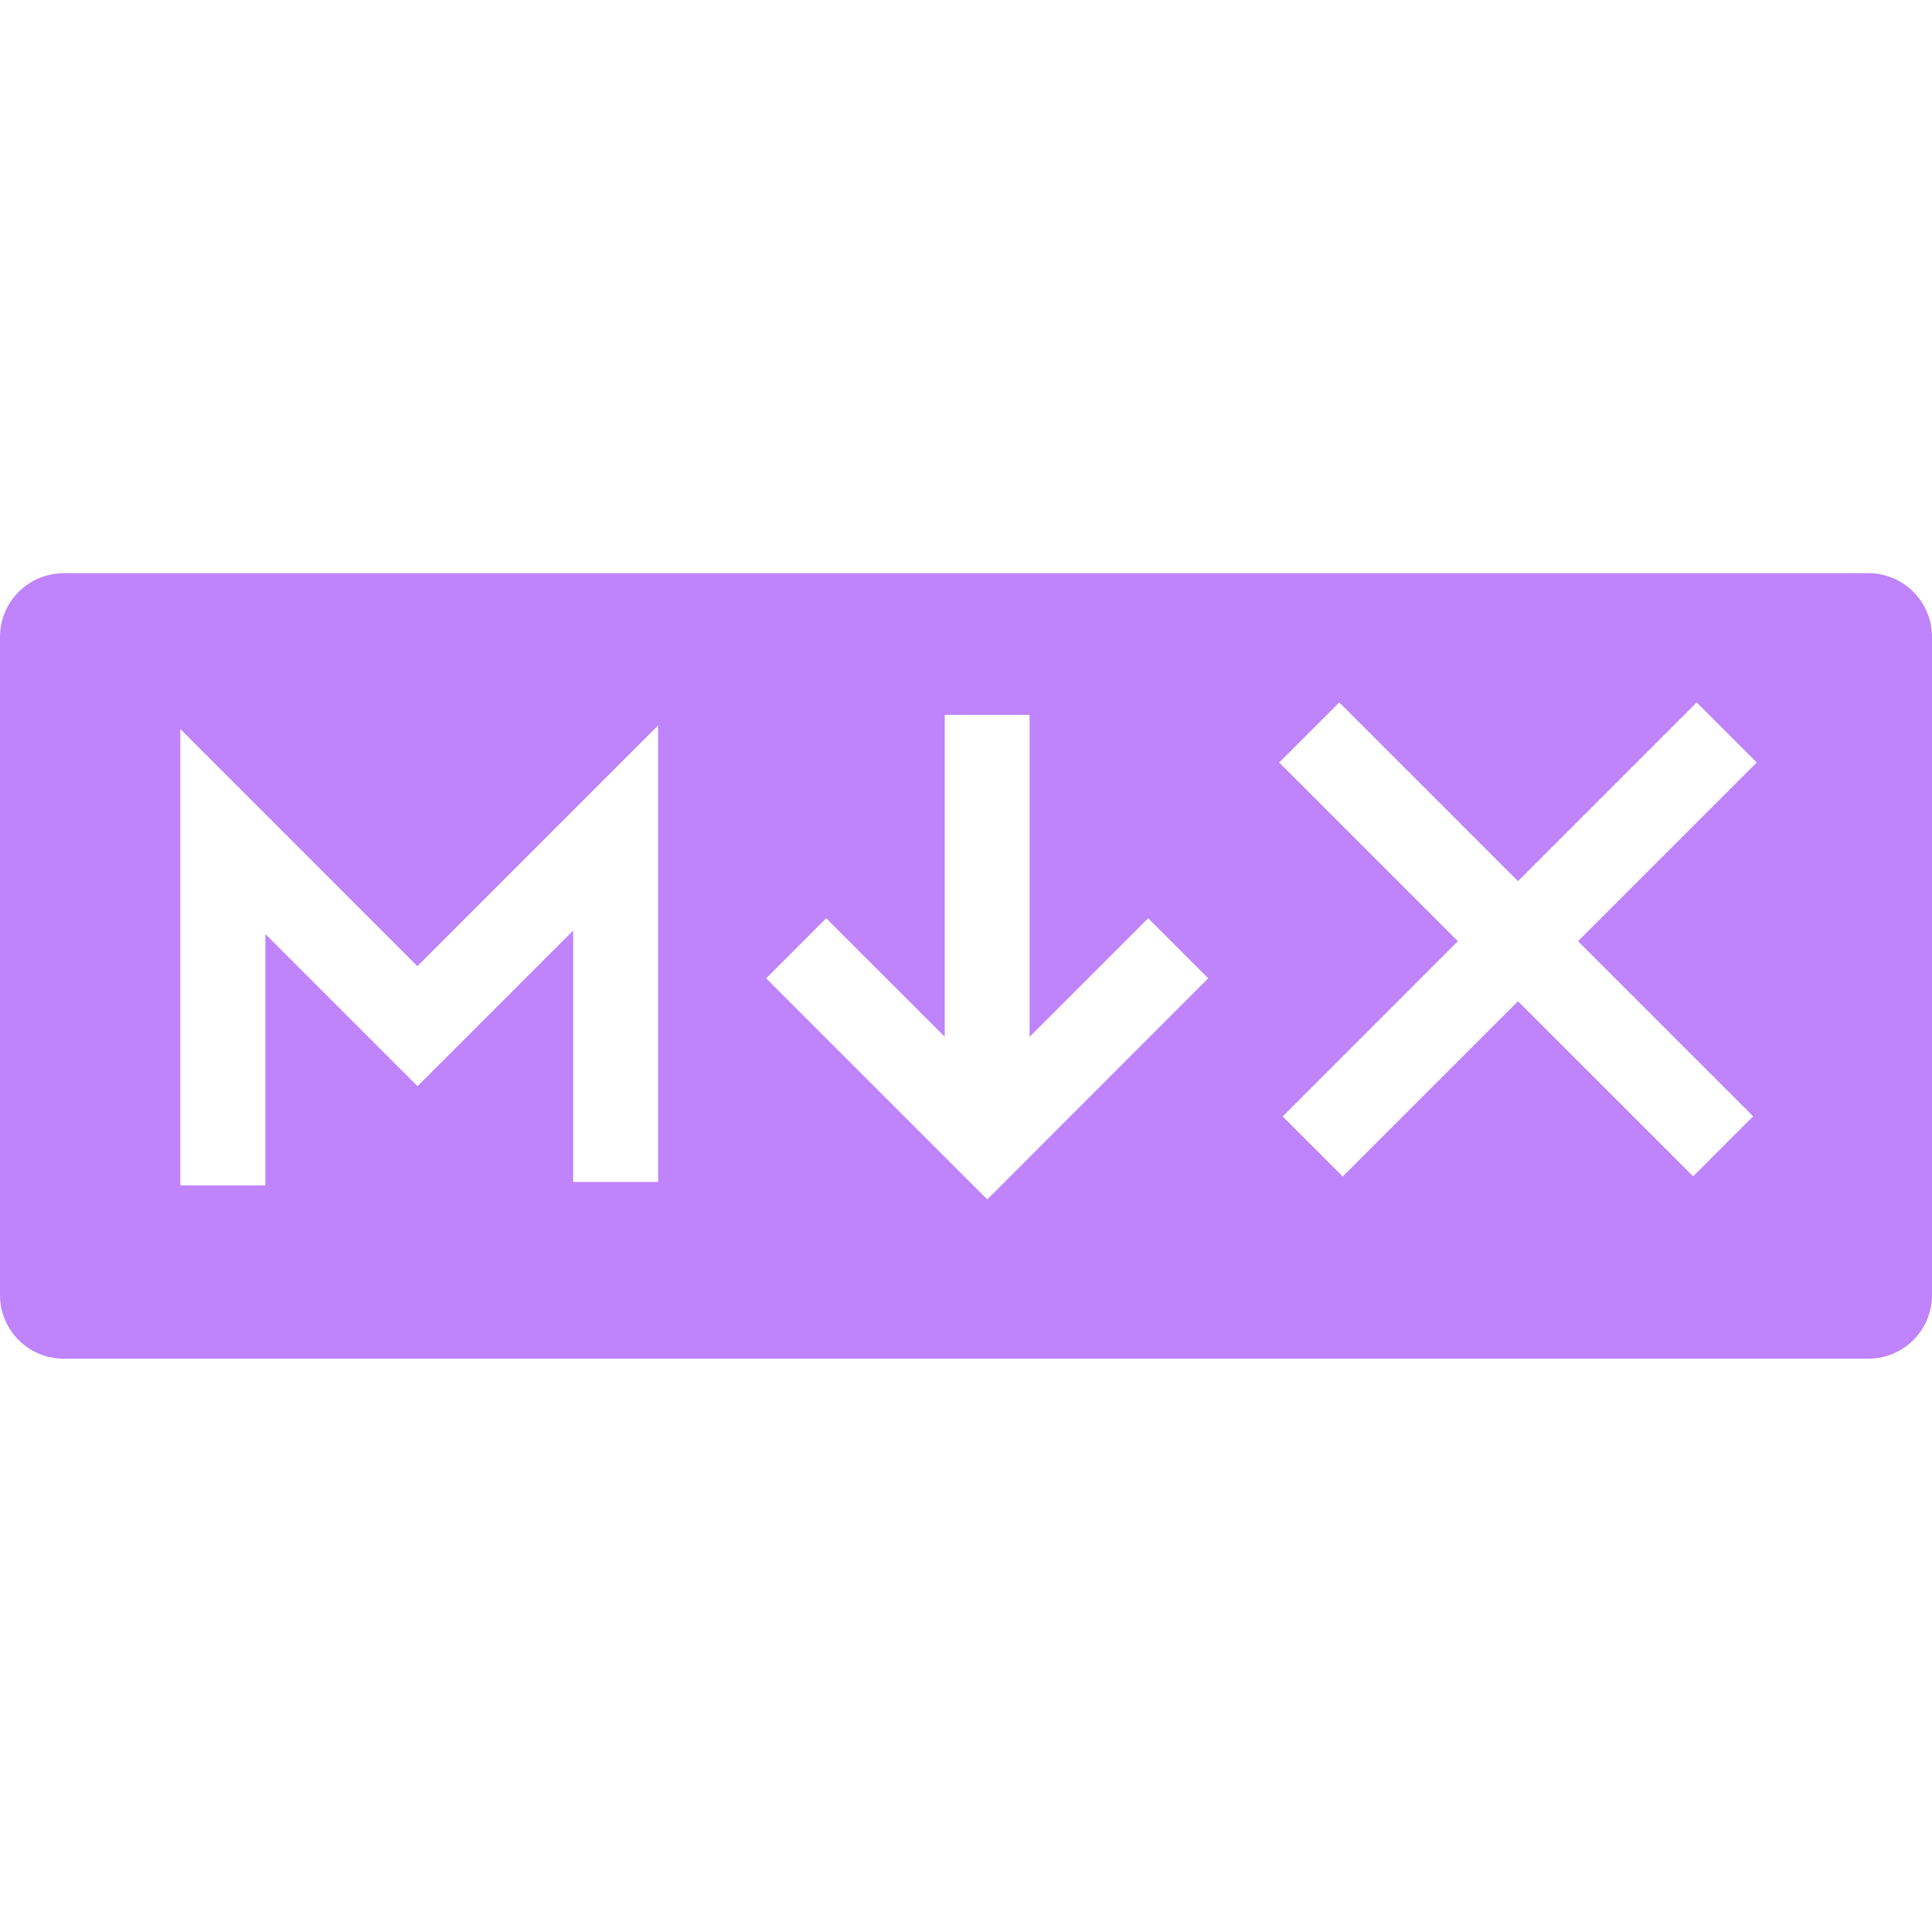
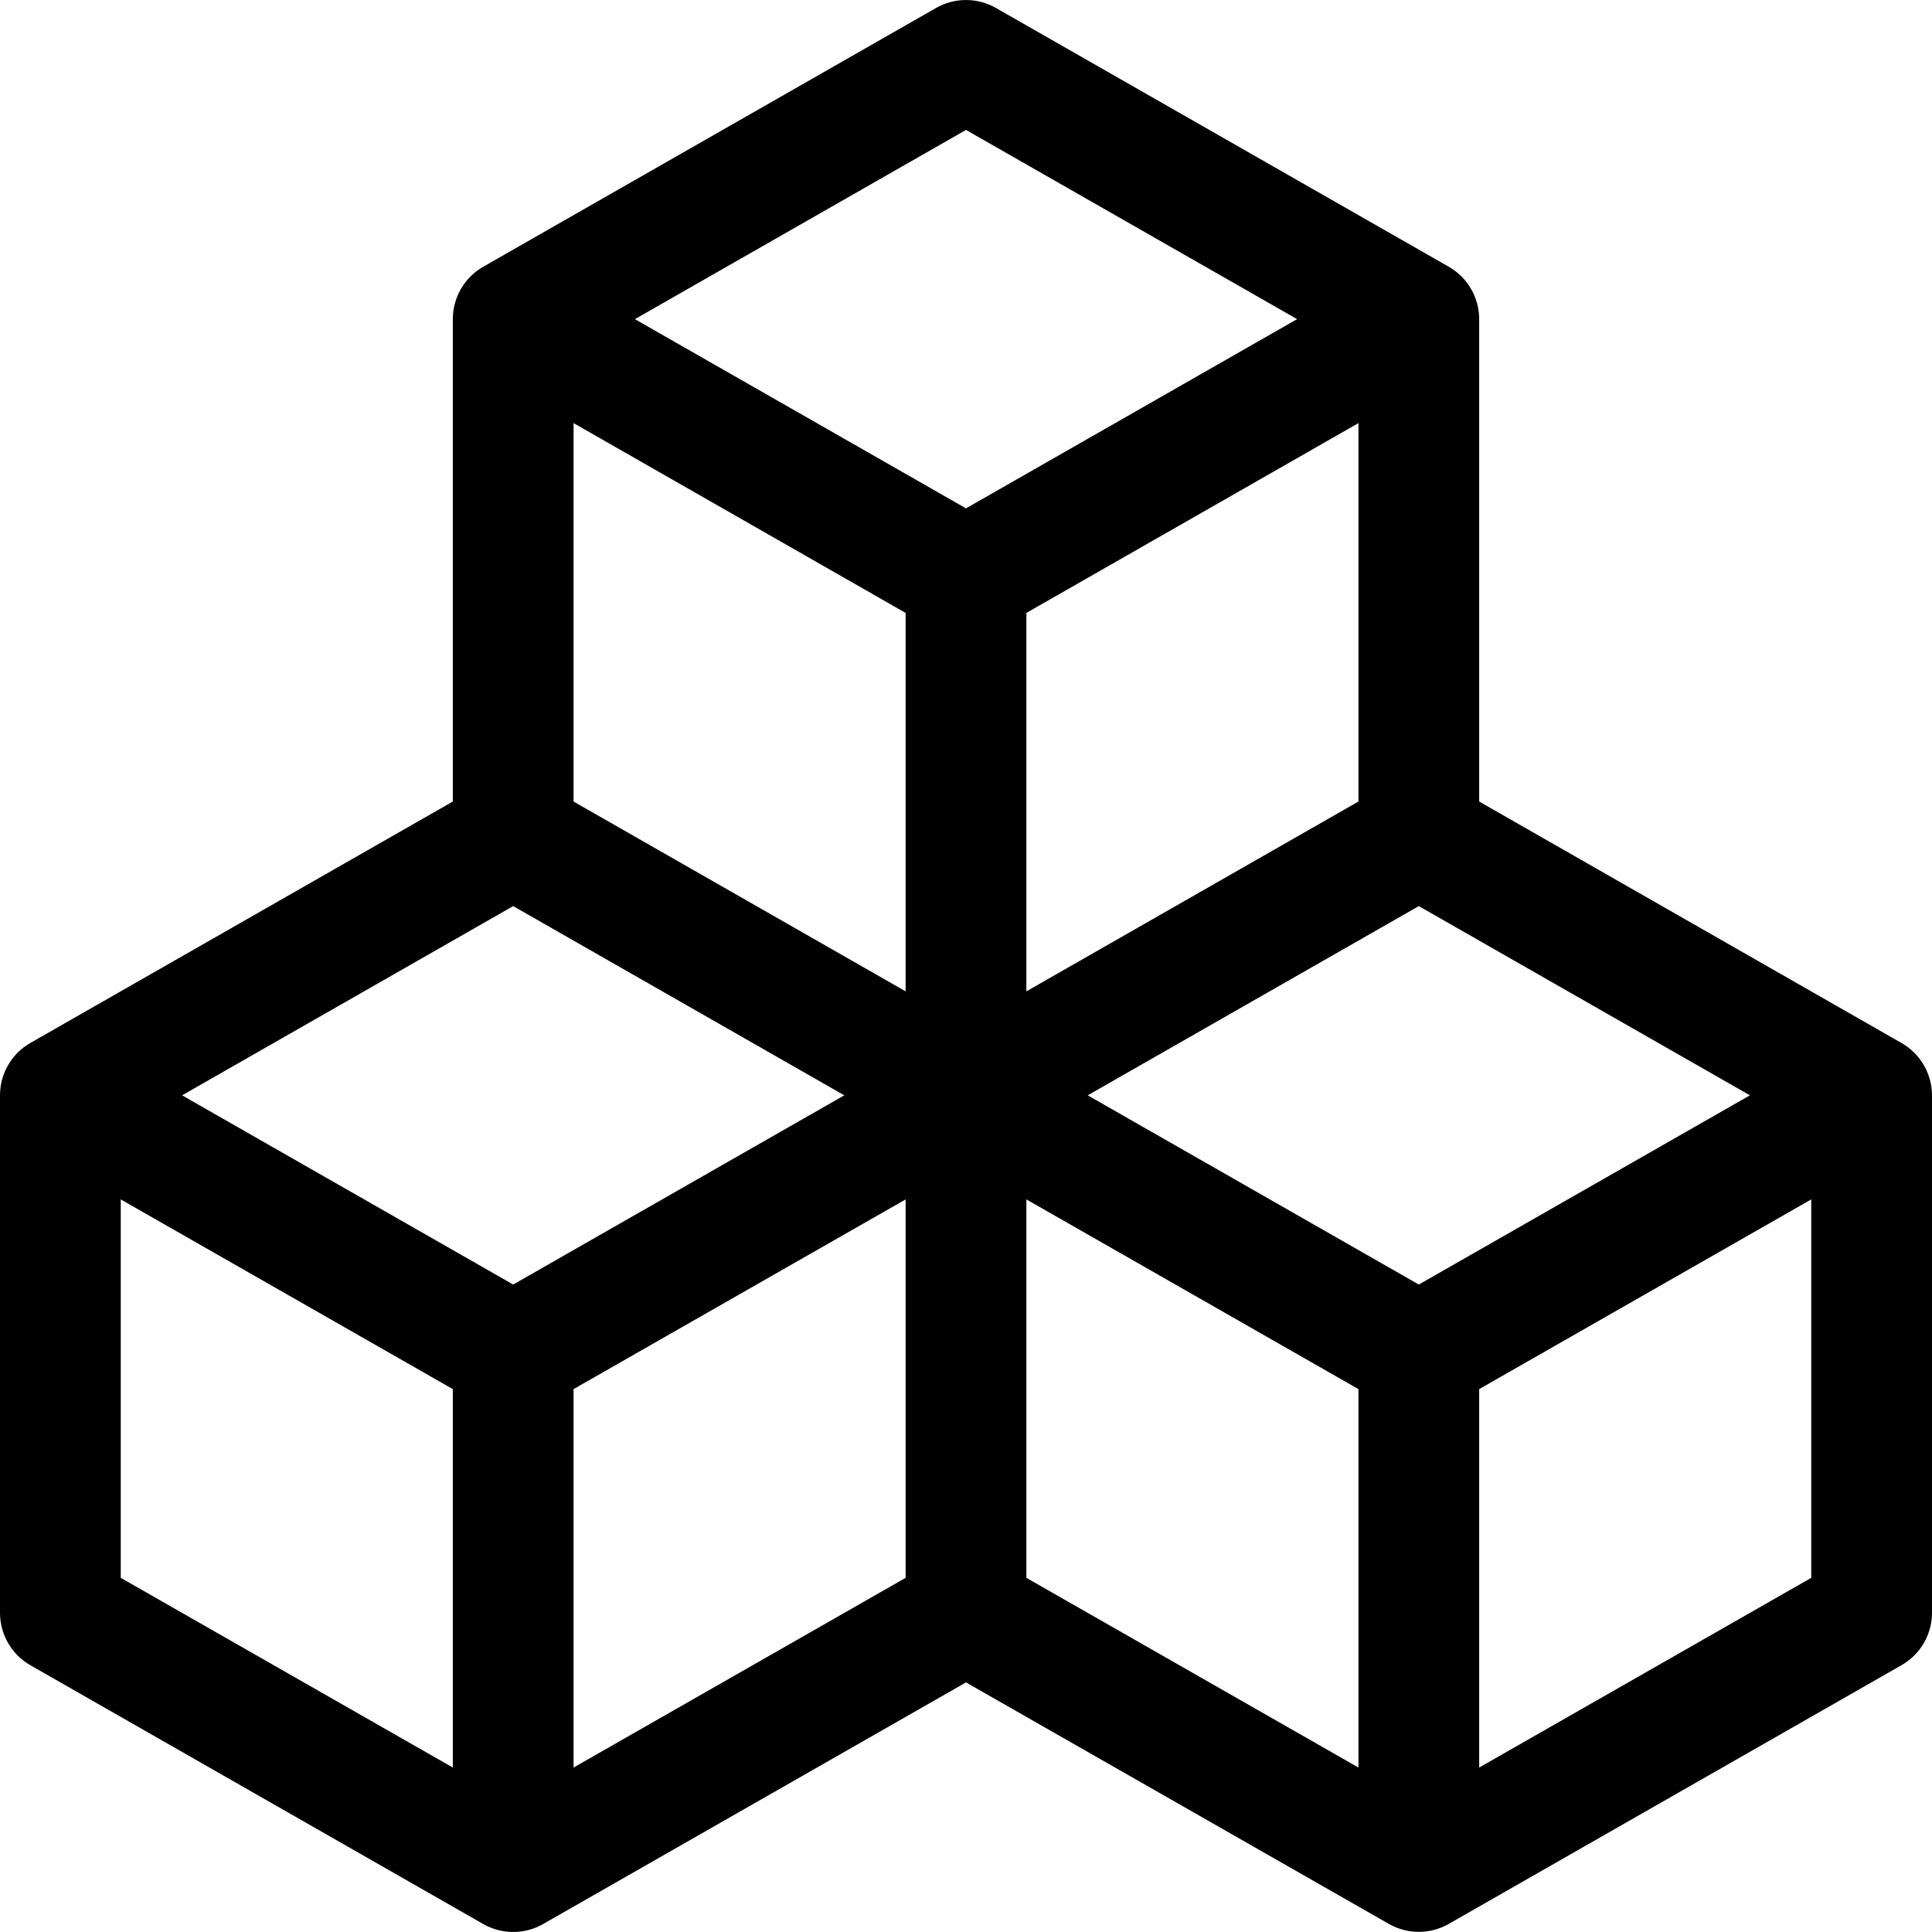
- <svg xmlns="http://www.w3.org/2000/svg" role="img" fill="#bf83fc" viewBox="0 0 24 24">
-   <path d="M.79 7.12h22.42c.436 0 .79.355.79.792v8.176c0 .436-.354.79-.79.79H.79a.79.79 0 0 1-.79-.79V7.912a.79.79 0 0 1 .79-.791V7.12Zm2.507 7.605v-3.122l1.89 1.89L7.12 11.56v3.122h1.055v-5.67l-2.99 2.99L2.24 9.056v5.67h1.055v-.001Zm8.44-1.845-1.474-1.473-.746.746 2.747 2.747 2.745-2.747-.746-.746-1.473 1.473v-4h-1.054v4Zm10.041.987-2.175-2.175 2.22-2.22-.746-.746-2.22 2.22-2.22-2.22-.747.746 2.22 2.22-2.176 2.177.746.746 2.177-2.177 2.176 2.175.745-.746Z" />
+ <svg xmlns="http://www.w3.org/2000/svg" width="16" height="16" fill="currentColor" class="bi bi-boxes" viewBox="0 0 16 16">
+   <path d="M7.752.066a.5.5 0 0 1 .496 0l3.75 2.143a.5.5 0 0 1 .252.434v3.995l3.498 2A.5.5 0 0 1 16 9.07v4.286a.5.5 0 0 1-.252.434l-3.75 2.143a.5.5 0 0 1-.496 0l-3.502-2-3.502 2.001a.5.5 0 0 1-.496 0l-3.75-2.143A.5.5 0 0 1 0 13.357V9.071a.5.5 0 0 1 .252-.434L3.75 6.638V2.643a.5.5 0 0 1 .252-.434zM4.25 7.504 1.508 9.071l2.742 1.567 2.742-1.567zM7.5 9.933l-2.75 1.571v3.134l2.75-1.571zm1 3.134 2.75 1.571v-3.134L8.5 9.933zm.508-3.996 2.742 1.567 2.742-1.567-2.742-1.567zm2.242-2.433V3.504L8.5 5.076V8.21zM7.5 8.21V5.076L4.75 3.504v3.134zM5.258 2.643 8 4.21l2.742-1.567L8 1.076zM15 9.933l-2.75 1.571v3.134L15 13.067zM3.75 14.638v-3.134L1 9.933v3.134z" />
</svg>
